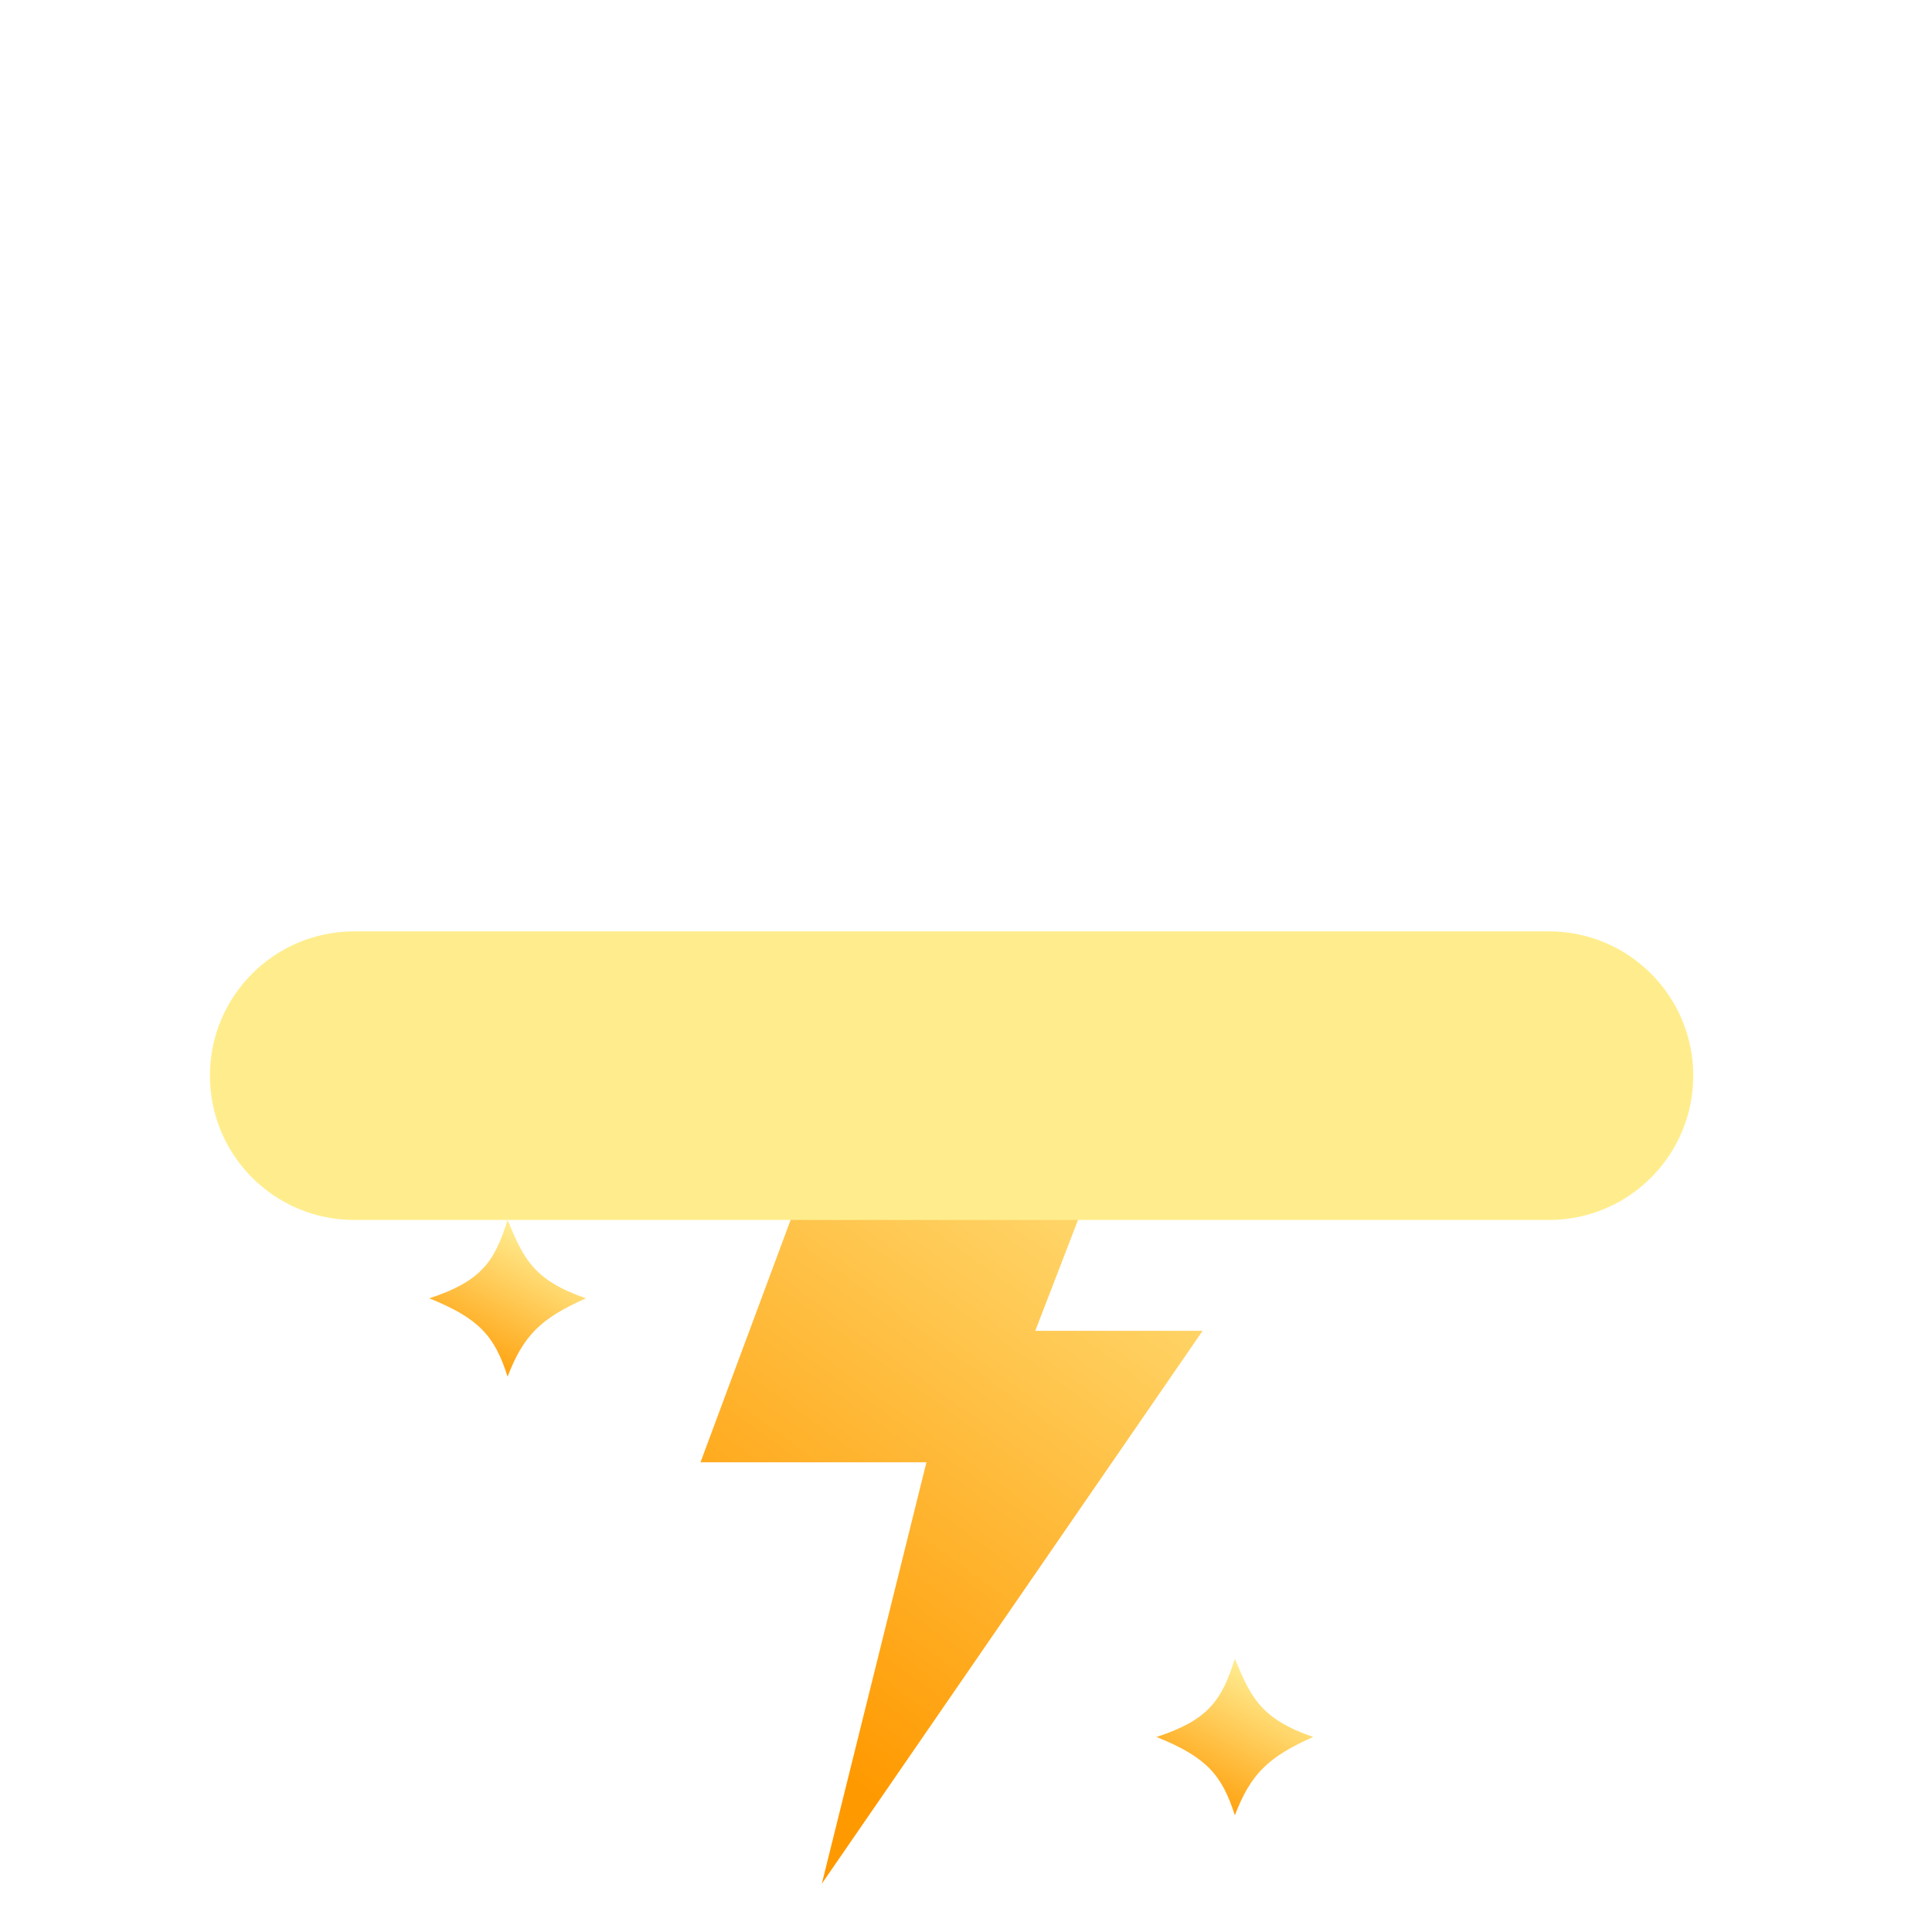
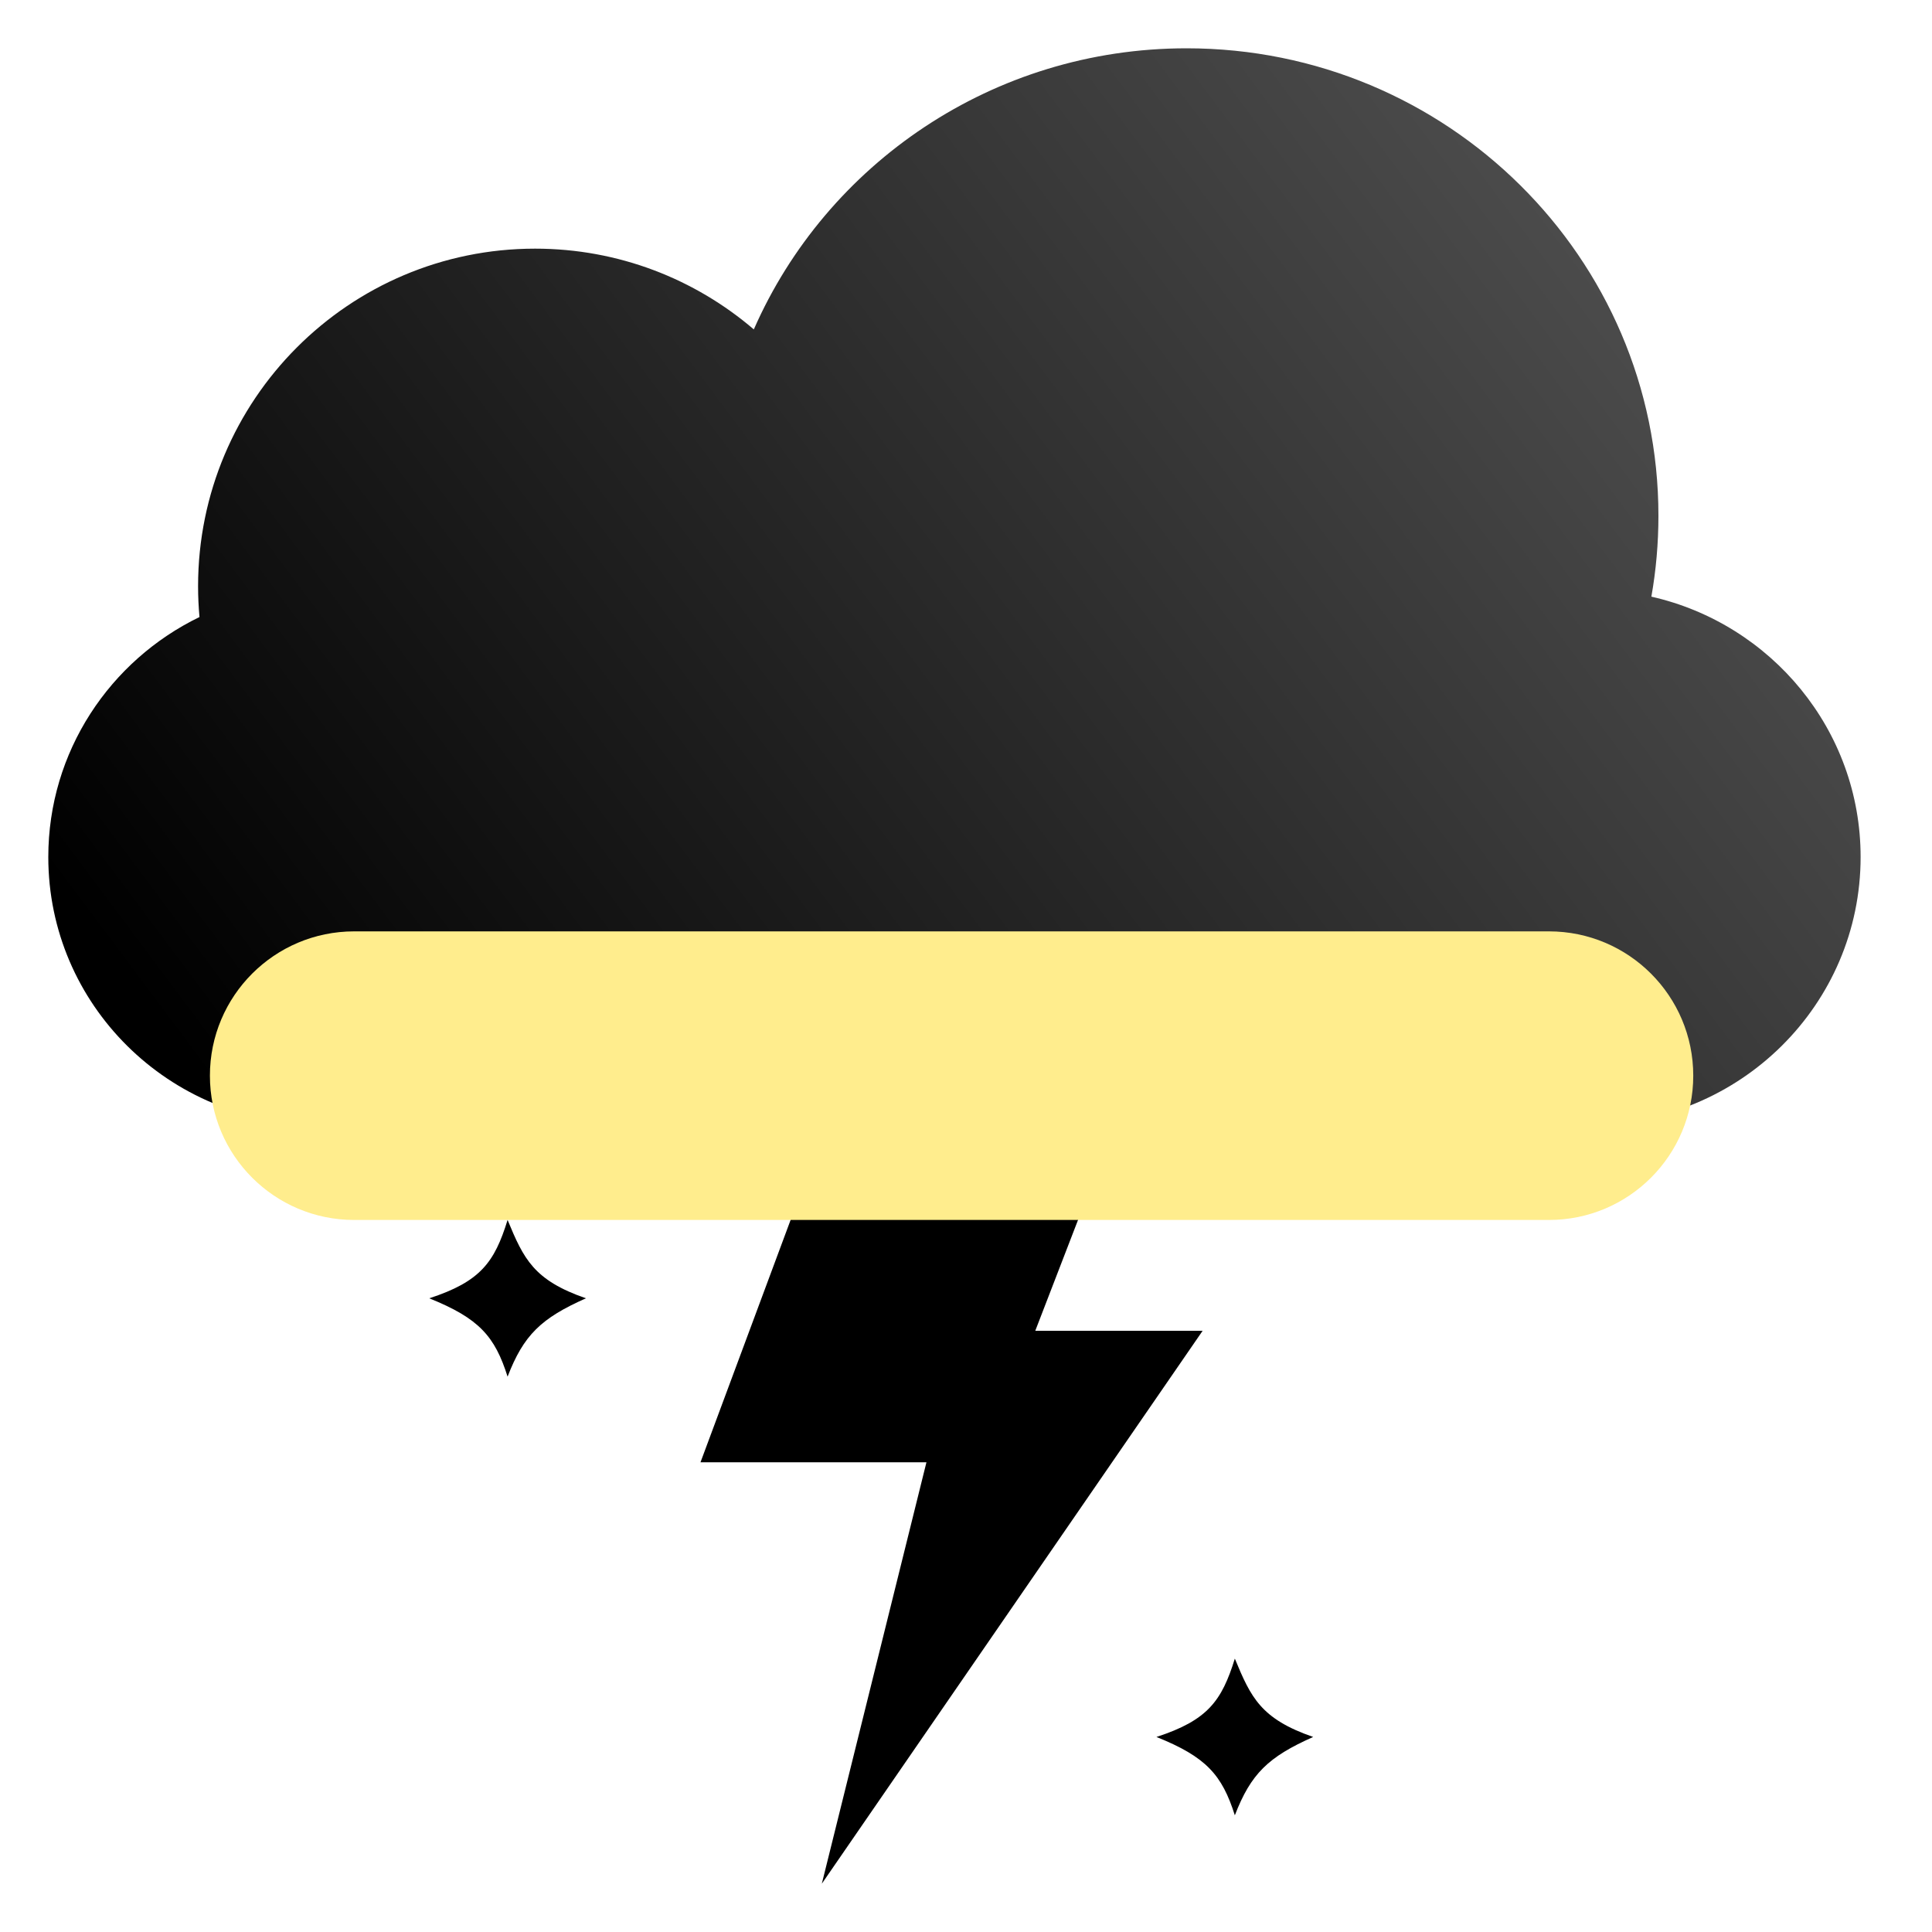
<svg xmlns="http://www.w3.org/2000/svg" width="40" height="40" viewBox="0 0 40 40" fill="none">
  <path d="M34.19 12.353C34.286 11.809 34.336 11.249 34.336 10.678C34.336 5.333 29.962 1 24.567 1C20.557 1 17.111 3.395 15.607 6.82C14.388 5.777 12.806 5.148 11.078 5.148C7.225 5.148 4.101 8.277 4.101 12.137C4.101 12.352 4.111 12.565 4.13 12.775C2.276 13.674 1 15.562 1 17.744C1 20.799 3.499 23.274 6.582 23.274H32.94C36.023 23.274 38.522 20.799 38.522 17.744C38.522 15.116 36.671 12.915 34.19 12.353Z" fill="url(#paint0_linear_114_93)" />
  <path d="M23.08 23.286H17.102L14.503 30.275H19.181L17.015 39L24.899 27.553H21.434L23.08 23.286Z" fill="url(#paint1_linear_114_93)" />
  <rect x="4.346" y="19.283" width="30.711" height="5.975" rx="2.987" fill="#FFED8D" />
  <path d="M27.188 35.962C26.26 36.374 25.898 36.722 25.566 37.584C25.301 36.749 24.976 36.376 23.943 35.962C25.006 35.616 25.294 35.215 25.566 34.34C25.899 35.146 26.105 35.587 27.188 35.962Z" fill="url(#paint2_linear_114_93)" />
  <path d="M12.131 26.88C11.203 27.292 10.841 27.64 10.509 28.502C10.245 27.667 9.92 27.295 8.887 26.88C9.949 26.534 10.238 26.133 10.509 25.258C10.843 26.065 11.049 26.505 12.131 26.88Z" fill="url(#paint3_linear_114_93)" />
  <defs>
    <filter id="filter0_b_114_93" x="-2.226" y="-2.226" width="43.975" height="28.727" filterUnits="userSpaceOnUse" color-interpolation-filters="sRGB">
      <feFlood flood-opacity="0" result="BackgroundImageFix" />
      <feGaussianBlur in="BackgroundImageFix" stdDeviation="1.613" />
      <feComposite in2="SourceAlpha" operator="in" result="effect1_backgroundBlur_114_93" />
      <feBlend mode="normal" in="SourceGraphic" in2="effect1_backgroundBlur_114_93" result="shape" />
    </filter>
    <filter id="filter1_i_114_93" x="1" y="1" width="37.522" height="23.47" filterUnits="userSpaceOnUse" color-interpolation-filters="sRGB">
      <feFlood flood-opacity="0" result="BackgroundImageFix" />
      <feBlend mode="normal" in="SourceGraphic" in2="BackgroundImageFix" result="shape" />
      <feColorMatrix in="SourceAlpha" type="matrix" values="0 0 0 0 0 0 0 0 0 0 0 0 0 0 0 0 0 0 127 0" result="hardAlpha" />
      <feOffset dy="1.314" />
      <feGaussianBlur stdDeviation="0.597" />
      <feComposite in2="hardAlpha" operator="arithmetic" k2="-1" k3="1" />
      <feColorMatrix type="matrix" values="0 0 0 0 1 0 0 0 0 1 0 0 0 0 1 0 0 0 1 0" />
      <feBlend mode="normal" in2="shape" result="effect1_innerShadow_114_93" />
    </filter>
    <filter id="filter2_i_114_93" x="14.264" y="23.286" width="10.635" height="15.714" filterUnits="userSpaceOnUse" color-interpolation-filters="sRGB">
      <feFlood flood-opacity="0" result="BackgroundImageFix" />
      <feBlend mode="normal" in="SourceGraphic" in2="BackgroundImageFix" result="shape" />
      <feColorMatrix in="SourceAlpha" type="matrix" values="0 0 0 0 0 0 0 0 0 0 0 0 0 0 0 0 0 0 127 0" result="hardAlpha" />
      <feOffset dx="-0.239" />
      <feGaussianBlur stdDeviation="0.538" />
      <feComposite in2="hardAlpha" operator="arithmetic" k2="-1" k3="1" />
      <feColorMatrix type="matrix" values="0 0 0 0 1 0 0 0 0 1 0 0 0 0 1 0 0 0 0.5 0" />
      <feBlend mode="normal" in2="shape" result="effect1_innerShadow_114_93" />
    </filter>
    <filter id="filter3_f_114_93" x="-4.855" y="10.082" width="49.113" height="24.377" filterUnits="userSpaceOnUse" color-interpolation-filters="sRGB">
      <feFlood flood-opacity="0" result="BackgroundImageFix" />
      <feBlend mode="normal" in="SourceGraphic" in2="BackgroundImageFix" result="shape" />
      <feGaussianBlur stdDeviation="4.601" result="effect1_foregroundBlur_114_93" />
    </filter>
    <filter id="filter4_i_114_93" x="23.944" y="34.34" width="3.244" height="3.722" filterUnits="userSpaceOnUse" color-interpolation-filters="sRGB">
      <feFlood flood-opacity="0" result="BackgroundImageFix" />
      <feBlend mode="normal" in="SourceGraphic" in2="BackgroundImageFix" result="shape" />
      <feColorMatrix in="SourceAlpha" type="matrix" values="0 0 0 0 0 0 0 0 0 0 0 0 0 0 0 0 0 0 127 0" result="hardAlpha" />
      <feOffset dy="0.478" />
      <feGaussianBlur stdDeviation="0.239" />
      <feComposite in2="hardAlpha" operator="arithmetic" k2="-1" k3="1" />
      <feColorMatrix type="matrix" values="0 0 0 0 1 0 0 0 0 1 0 0 0 0 1 0 0 0 0.44 0" />
      <feBlend mode="normal" in2="shape" result="effect1_innerShadow_114_93" />
    </filter>
    <filter id="filter5_i_114_93" x="8.887" y="25.258" width="3.244" height="3.722" filterUnits="userSpaceOnUse" color-interpolation-filters="sRGB">
      <feFlood flood-opacity="0" result="BackgroundImageFix" />
      <feBlend mode="normal" in="SourceGraphic" in2="BackgroundImageFix" result="shape" />
      <feColorMatrix in="SourceAlpha" type="matrix" values="0 0 0 0 0 0 0 0 0 0 0 0 0 0 0 0 0 0 127 0" result="hardAlpha" />
      <feOffset dy="0.478" />
      <feGaussianBlur stdDeviation="0.239" />
      <feComposite in2="hardAlpha" operator="arithmetic" k2="-1" k3="1" />
      <feColorMatrix type="matrix" values="0 0 0 0 1 0 0 0 0 1 0 0 0 0 1 0 0 0 0.44 0" />
      <feBlend mode="normal" in2="shape" result="effect1_innerShadow_114_93" />
    </filter>
    <linearGradient id="paint0_linear_114_93" x1="3.387" y1="21.286" x2="41.24" y2="-7.021" gradientUnits="userSpaceOnUse">
-       <stop stop-color="white" />
-       <stop offset="1" stop-color="white" stop-opacity="0.58" />
+       <stop stopColor="white" />
+       <stop offset="1" stopColor="white" stop-opacity="0.58" />
    </linearGradient>
    <linearGradient id="paint1_linear_114_93" x1="18.416" y1="37.486" x2="28.558" y2="23.487" gradientUnits="userSpaceOnUse">
-       <stop stop-color="#FF9900" />
-       <stop offset="1" stop-color="#FFEE94" />
+       <stop stopColor="#FF9900" />
+       <stop offset="1" stopColor="#FFEE94" />
    </linearGradient>
    <linearGradient id="paint2_linear_114_93" x1="25.096" y1="37.736" x2="26.623" y2="34.869" gradientUnits="userSpaceOnUse">
-       <stop stop-color="#FF9900" />
-       <stop offset="1" stop-color="#FFEE94" />
+       <stop stopColor="#FF9900" />
+       <stop offset="1" stopColor="#FFEE94" />
    </linearGradient>
    <linearGradient id="paint3_linear_114_93" x1="10.04" y1="28.654" x2="11.567" y2="25.788" gradientUnits="userSpaceOnUse">
-       <stop stop-color="#FF9900" />
-       <stop offset="1" stop-color="#FFEE94" />
+       <stop stopColor="#FF9900" />
+       <stop offset="1" stopColor="#FFEE94" />
    </linearGradient>
  </defs>
</svg>
